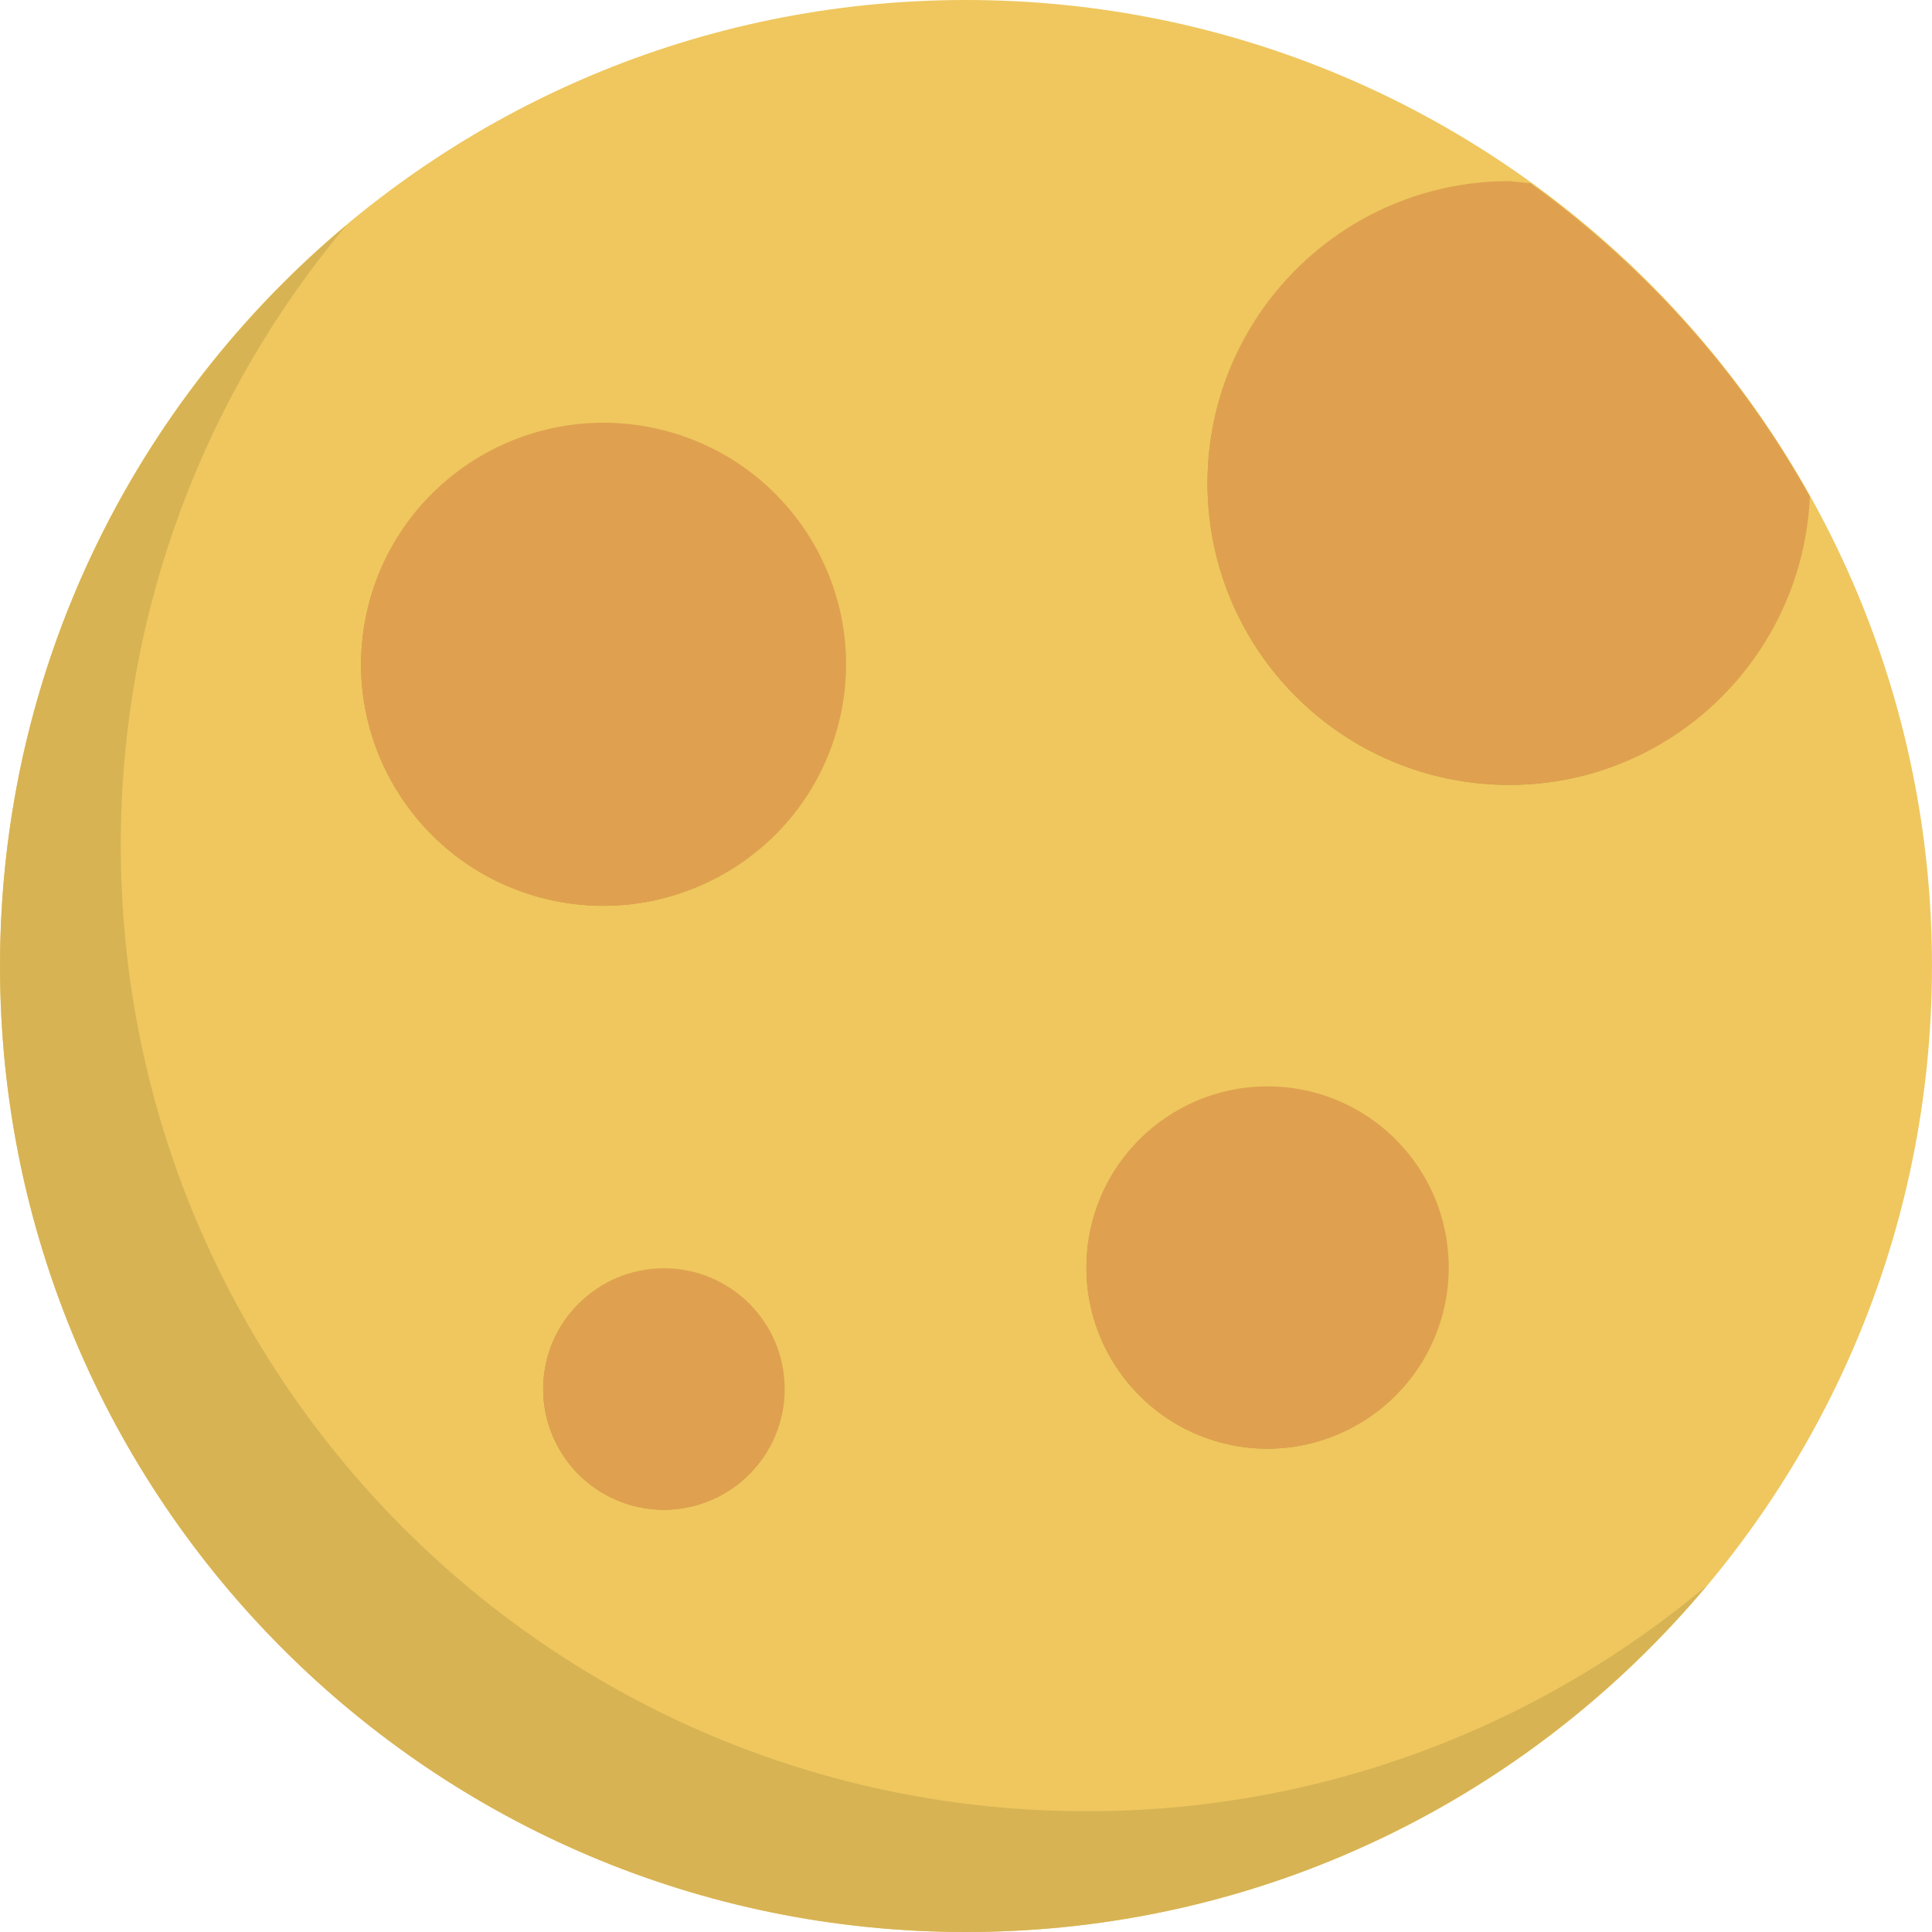
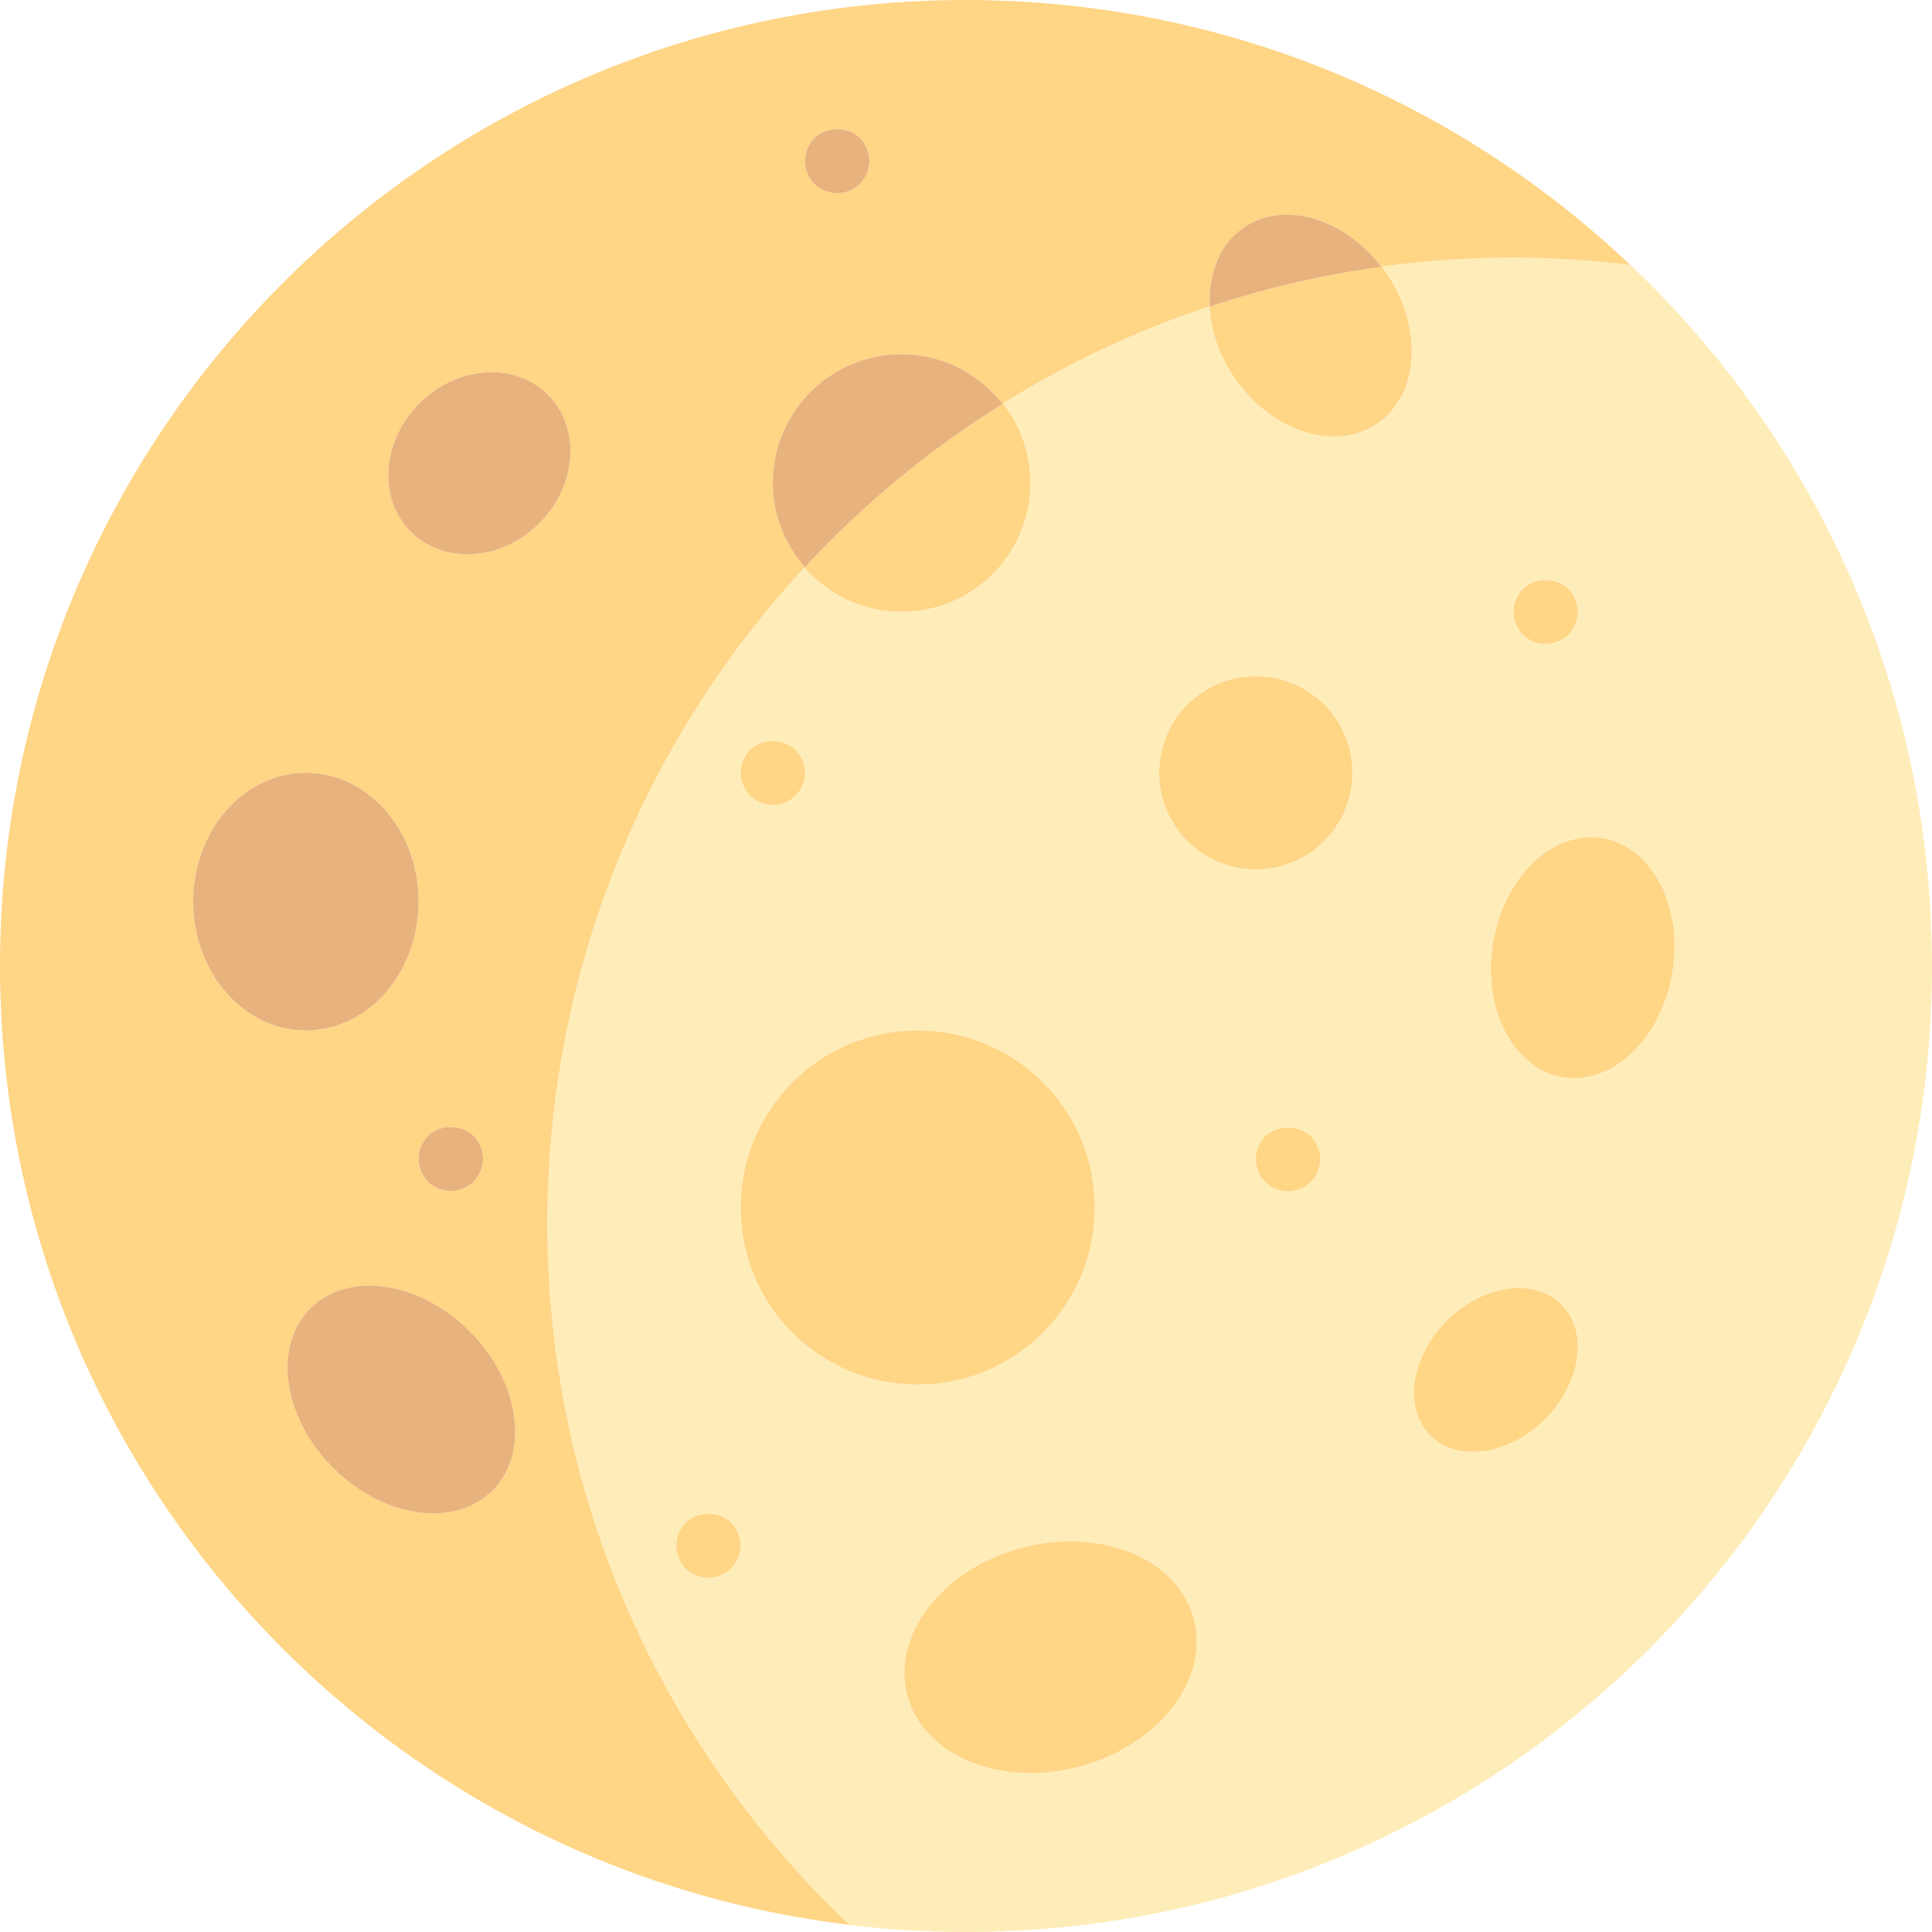
- <svg xmlns="http://www.w3.org/2000/svg" version="1.1" id="Layer_1" x="0px" y="0px" viewBox="0 0 280.036 280.036" style="enable-background:new 0 0 280.036 280.036;" xml:space="preserve">
+ <svg xmlns="http://www.w3.org/2000/svg" version="1.1" id="Capa_1" x="0px" y="0px" viewBox="0 0 480 480" style="enable-background:new 0 0 480 480;" xml:space="preserve">
  <g>
-     <path style="fill:#EFC75E;" d="M140.018,0c77.331,0,140.014,62.691,140.014,140.014c0,77.331-62.682,140.022-140.014,140.022   c-77.323,0-140.014-62.691-140.014-140.022C0.004,62.691,62.695,0,140.018,0z" />
-     <g>
-       <path style="fill:#C89147;" d="M116.303,116.071c-8.208,5.732-18.736,8.068-29.175,5.286    c-18.744-5.005-29.867-24.205-24.844-42.879c1.076-3.982,2.905-7.526,5.128-10.729c-6.537,4.55-11.647,11.201-13.87,19.479    c-5.023,18.674,6.099,37.874,24.844,42.879C93.14,134.037,108.104,127.92,116.303,116.071z M227.527,105.019    c-24.17,0-43.754-19.593-43.754-43.754c0-9.845,3.369-18.832,8.865-26.148c-10.641,7.981-17.615,20.582-17.615,34.898    c0,24.17,19.584,43.754,43.754,43.754c14.325,0,26.909-6.974,34.89-17.607C246.367,101.65,237.371,105.019,227.527,105.019z     M100.455,209.487c-9.328-2.503-14.868-12.094-12.374-21.44l0.98-2.59c-4.612,2.083-8.322,6.064-9.731,11.341    c-2.494,9.346,3.045,18.937,12.374,21.44c8.418,2.258,17.003-2.056,20.451-9.775C108.602,210.073,104.525,210.581,100.455,209.487    z M185.689,200.342c-14.01-3.763-22.323-18.149-18.561-32.168c0.674-2.538,1.803-4.804,3.115-6.931    c-5.644,3.387-10.037,8.838-11.866,15.682c-3.763,14.019,4.559,28.405,18.561,32.168c11.464,3.072,23.094-2.021,29.018-11.63    C200.075,200.99,192.847,202.25,185.689,200.342z" />
-     </g>
-     <path style="fill:#D7B354;" d="M157.52,262.534c-77.323,0-140.014-62.691-140.014-140.022c0-34.207,12.304-65.518,32.676-89.836   C19.528,58.359,0.004,96.889,0.004,140.014c0,77.331,62.691,140.022,140.014,140.022c43.124,0,81.645-19.514,107.338-50.169   C223.037,250.239,191.736,262.534,157.52,262.534z" />
-     <g>
-       <path style="fill:#DFA14F;" d="M262.337,71.958c-10.02-17.957-23.899-33.411-40.481-45.391l-3.08-0.315    c-24.17,0-43.754,19.593-43.754,43.754c0,24.17,19.584,43.754,43.754,43.754C242.281,113.77,261.296,95.201,262.337,71.958z" />
-       <circle style="fill:#DFA14F;" cx="183.729" cy="183.724" r="26.261" />
-       <path style="fill:#DFA14F;" d="M96.579,62.472c-18.753-5.005-38.014,6.073-43.037,24.756    c-5.023,18.674,6.099,37.874,24.844,42.879c18.753,4.997,38.022-6.082,43.045-24.756C126.454,86.677,115.323,67.478,96.579,62.472    z" />
-       <circle style="fill:#DFA14F;" cx="96.238" cy="201.331" r="17.502" />
-     </g>
+     <path style="fill:#FFEDB9;" d="M258.089,0.676c1.073,0.08,2.141,0.181,3.21,0.275C260.23,0.857,259.162,0.756,258.089,0.676z" />
+     <path style="fill:#FFEDB9;" d="M246.08,0.077c0.765,0.019,1.525,0.058,2.288,0.084C247.605,0.135,246.845,0.096,246.08,0.077z" />
+     <path style="fill:#FFEDB9;" d="M252.11,0.303c0.956,0.048,1.907,0.116,2.86,0.175C254.017,0.42,253.067,0.351,252.11,0.303z" />
+     <path style="fill:#FFEDB9;" d="M0.146,247.974c-0.022-0.667-0.054-1.333-0.07-2.001C0.092,246.642,0.124,247.306,0.146,247.974z" />
+     <path style="fill:#FFEDB9;" d="M1.438,266.279c-0.095-0.869-0.191-1.738-0.276-2.609C1.247,264.542,1.344,265.41,1.438,266.279z" />
+     <path style="fill:#FFEDB9;" d="M303.561,8.525c38.557,10.583,73.23,30.554,101.437,57.281C395.485,64.659,385.822,64,376,64   c-11.109,0-22.036,0.772-32.743,2.233c0.449,0.587,0.89,1.186,1.311,1.809c9.12,13.473,8.019,30.146-2.46,37.24   c-10.479,7.094-26.368,1.922-35.488-11.551c-3.803-5.618-5.822-11.79-6.132-17.594c-18.17,6.019-35.374,14.151-51.329,24.104   C253.44,105.681,256,112.539,256,120c0,17.673-14.327,32-32,32c-9.635,0-18.268-4.264-24.135-11.001   C160.234,183.802,136,241.067,136,304c0,68.614,28.84,130.454,75.002,174.194c-77.915-9.391-144.343-56.085-180.868-121.708   C71.109,430.151,149.727,480,240,480c132.548,0,240-107.452,240-240C480,129.458,405.259,36.388,303.561,8.525z M186.32,186.32   c3.039-2.961,8.32-2.961,11.359,0c1.438,1.52,2.32,3.598,2.32,5.68c0,2.078-0.883,4.16-2.32,5.68   c-1.523,1.438-3.602,2.32-5.68,2.32s-4.164-0.883-5.68-2.32c-1.445-1.52-2.32-3.602-2.32-5.68   C184,189.84,184.875,187.84,186.32,186.32z M181.68,389.679c-1.523,1.438-3.602,2.32-5.68,2.32s-4.164-0.883-5.68-2.32   c-1.445-1.52-2.32-3.602-2.32-5.68c0-2.082,0.875-4.16,2.32-5.68c3.039-2.961,8.32-2.961,11.359,0c1.438,1.52,2.32,3.598,2.32,5.68   C184,386.078,183.117,388.16,181.68,389.679z M184,300c0-24.3,19.699-44,44-44c24.3,0,44,19.699,44,44c0,24.301-19.699,44-44,44   C203.699,344,184,324.301,184,300z M268.277,438.911c-19.656,5.263-38.845-2.626-42.861-17.622   c-4.016-14.996,8.663-31.419,28.319-36.683c19.656-5.263,38.845,2.626,42.861,17.622S287.933,433.647,268.277,438.911z    M325.68,293.68c-1.523,1.438-3.602,2.32-5.68,2.32s-4.164-0.883-5.68-2.32c-1.445-1.52-2.32-3.602-2.32-5.68   c0-2.082,0.875-4.16,2.32-5.68c3.039-2.961,8.32-2.961,11.359,0c1.438,1.52,2.32,3.598,2.32,5.68   C328,290.078,327.117,292.16,325.68,293.68z M312,216c-13.255,0-24-10.745-24-24s10.745-24,24-24s24,10.745,24,24   S325.255,216,312,216z M378.398,146.32c2.797-2.883,8.242-2.961,11.281,0c1.438,1.52,2.32,3.598,2.32,5.68   c0,2.078-0.883,4.16-2.32,5.68c-1.523,1.438-3.602,2.32-5.68,2.32c-2.164,0-4.164-0.883-5.68-2.32   c-1.445-1.52-2.32-3.602-2.32-5.68C376,149.84,376.875,147.84,378.398,146.32z M383.856,352.573   c-8.994,8.994-21.755,10.817-28.5,4.071c-6.746-6.746-4.923-19.506,4.071-28.5c8.995-8.994,21.755-10.817,28.5-4.072   S392.85,343.578,383.856,352.573z M388.289,267.636c-12.304-2.028-20.085-16.971-17.381-33.376   c2.704-16.405,14.871-28.059,27.174-26.031s20.085,16.971,17.381,33.376C412.759,258.01,400.592,269.664,388.289,267.636z" />
+     <path style="fill:#FFEDB9;" d="M0.435,254.289c-0.047-0.793-0.101-1.583-0.14-2.378C0.334,252.706,0.389,253.496,0.435,254.289z" />
+     <path style="fill:#FFEDB9;" d="M298.142,7.107c1.735,0.432,3.462,0.883,5.182,1.353C301.604,7.991,299.877,7.539,298.142,7.107z" />
+     <path style="fill:#FFEDB9;" d="M287.051,4.624c1.539,0.306,3.071,0.631,4.599,0.967C290.121,5.255,288.589,4.929,287.051,4.624z" />
+     <path style="fill:#FFEDB9;" d="M264.009,1.192c1.172,0.117,2.338,0.254,3.506,0.387C266.348,1.446,265.182,1.309,264.009,1.192z" />
+     <path style="fill:#FFEDB9;" d="M0.866,260.34c-0.071-0.843-0.146-1.684-0.208-2.529C0.72,258.656,0.796,259.498,0.866,260.34z" />
+     <path style="fill:#FFEDB9;" d="M292.635,5.805c1.633,0.366,3.259,0.75,4.879,1.149C295.894,6.556,294.269,6.171,292.635,5.805z" />
+     <path style="fill:#FFEDB9;" d="M269.87,1.849c1.265,0.157,2.523,0.334,3.782,0.511C272.393,2.183,271.135,2.006,269.87,1.849z" />
+     <path style="fill:#FFEDB9;" d="M275.664,2.642c1.355,0.202,2.703,0.423,4.05,0.648C278.367,3.065,277.019,2.844,275.664,2.642z" />
+     <path style="fill:#FFEDB9;" d="M281.394,3.568c1.446,0.252,2.885,0.522,4.322,0.8C284.279,4.091,282.84,3.82,281.394,3.568z" />
+     <path style="fill:#FFEDB9;" d="M3.982,283.7c-0.167-0.907-0.327-1.817-0.484-2.728C3.655,281.883,3.815,282.792,3.982,283.7z" />
+     <path style="fill:#FFEDB9;" d="M2.149,272.147c-0.119-0.886-0.236-1.772-0.345-2.66C1.914,270.375,2.031,271.261,2.149,272.147z" />
+     <path style="fill:#FFEDB9;" d="M14.108,321.229c-1.555-4.322-2.983-8.704-4.293-13.136   C11.125,312.526,12.554,316.907,14.108,321.229z" />
+     <path style="fill:#FFEDB9;" d="M17.864,330.98c-0.519-1.265-1.035-2.533-1.533-3.809C16.829,328.448,17.345,329.715,17.864,330.98z   " />
+     <path style="fill:#FFEDB9;" d="M20.031,336.094c-0.549-1.254-1.093-2.512-1.621-3.777   C18.938,333.582,19.482,334.839,20.031,336.094z" />
+     <path style="fill:#FFEDB9;" d="M15.854,325.916c-0.506-1.318-1.009-2.638-1.492-3.967   C14.845,323.278,15.349,324.597,15.854,325.916z" />
+     <path style="fill:#FFEDB9;" d="M5.1,289.396c-0.192-0.919-0.375-1.841-0.557-2.764C4.725,287.555,4.907,288.477,5.1,289.396z" />
+     <path style="fill:#FFEDB9;" d="M7.731,300.627c-0.249-0.956-0.482-1.918-0.72-2.879C7.249,298.709,7.482,299.671,7.731,300.627z" />
+     <path style="fill:#FFEDB9;" d="M6.349,295.035c-0.219-0.931-0.424-1.867-0.632-2.802C5.925,293.168,6.131,294.104,6.349,295.035z" />
+     <path style="fill:#FFEDB9;" d="M2.998,277.952c-0.143-0.898-0.281-1.799-0.414-2.7C2.717,276.154,2.855,277.053,2.998,277.952z" />
+     <path style="fill:#FFEDB9;" d="M9.242,306.163c-0.29-1.011-0.56-2.031-0.837-3.047C8.681,304.133,8.952,305.152,9.242,306.163z" />
+     <path style="fill:#FFEDB9;" d="M24.746,346.221c-0.636-1.286-1.262-2.579-1.876-3.878C23.483,343.643,24.11,344.935,24.746,346.221   z" />
+     <path style="fill:#FFEDB9;" d="M29.933,356.127c-0.771-1.391-1.526-2.791-2.269-4.198   C28.407,353.336,29.163,354.736,29.933,356.127z" />
+     <path style="fill:#FFEDB9;" d="M27.283,351.207c-0.696-1.327-1.378-2.663-2.05-4.004C25.905,348.545,26.588,349.88,27.283,351.207z   " />
+     <path style="fill:#FFEDB9;" d="M22.327,341.18c-0.588-1.263-1.168-2.53-1.735-3.804C21.158,338.651,21.739,339.917,22.327,341.18z" />
+     <path style="fill:#FFD586;" d="M211.002,478.194C164.84,434.454,136,372.614,136,304c0-62.933,24.234-120.197,63.865-163   C205.732,147.736,214.365,152,224,152c17.673,0,32-14.327,32-32c0-7.461-2.56-14.319-6.841-19.761   c15.954-9.953,33.158-18.085,51.329-24.104c0.31,5.804,2.329,11.977,6.132,17.594c9.12,13.473,25.009,18.645,35.488,11.551   c10.479-7.094,11.581-23.766,2.46-37.24c-0.422-0.623-0.862-1.222-1.311-1.809C353.964,64.772,364.891,64,376,64   c9.822,0,19.485,0.659,28.998,1.806c-28.207-26.727-62.88-46.698-101.437-57.281c-0.079-0.022-0.158-0.043-0.237-0.064   c-1.72-0.47-3.447-0.921-5.182-1.353c-0.209-0.052-0.418-0.102-0.627-0.153c-1.62-0.399-3.246-0.783-4.879-1.149   c-0.328-0.073-0.658-0.143-0.986-0.215c-1.528-0.336-3.06-0.66-4.599-0.967c-0.444-0.088-0.89-0.17-1.334-0.256   c-1.437-0.278-2.876-0.548-4.322-0.8c-0.558-0.097-1.12-0.185-1.679-0.278c-1.347-0.225-2.696-0.446-4.05-0.648   c-0.669-0.1-1.342-0.187-2.013-0.282c-1.259-0.177-2.517-0.354-3.782-0.511c-0.783-0.097-1.57-0.179-2.355-0.269   c-1.167-0.134-2.333-0.271-3.506-0.387c-0.901-0.09-1.807-0.161-2.71-0.241c-1.069-0.094-2.137-0.195-3.21-0.275   c-1.036-0.077-2.079-0.134-3.119-0.198c-0.953-0.059-1.904-0.127-2.86-0.175c-1.244-0.062-2.494-0.099-3.743-0.142   c-0.763-0.026-1.523-0.065-2.288-0.084C244.059,0.027,242.033,0,240,0C107.452,0,0,107.452,0,240c0,1.997,0.027,3.988,0.076,5.973   c0.016,0.669,0.049,1.334,0.07,2.001c0.043,1.314,0.086,2.628,0.15,3.937c0.039,0.795,0.093,1.585,0.14,2.378   c0.069,1.176,0.137,2.351,0.223,3.522c0.062,0.845,0.137,1.686,0.208,2.529c0.093,1.112,0.187,2.223,0.296,3.33   c0.085,0.872,0.181,1.74,0.276,2.609c0.117,1.071,0.236,2.141,0.367,3.208c0.109,0.889,0.226,1.775,0.345,2.66   c0.139,1.037,0.282,2.072,0.434,3.105c0.133,0.902,0.271,1.802,0.414,2.7c0.16,1.009,0.327,2.015,0.5,3.02   c0.157,0.911,0.316,1.821,0.484,2.728c0.18,0.98,0.37,1.957,0.562,2.932c0.182,0.923,0.364,1.845,0.557,2.764   c0.198,0.948,0.408,1.893,0.617,2.837c0.208,0.935,0.414,1.871,0.632,2.802c0.213,0.907,0.439,1.81,0.662,2.713   c0.237,0.96,0.471,1.923,0.72,2.879c0.217,0.833,0.448,1.659,0.673,2.489c0.277,1.017,0.547,2.036,0.837,3.047   c0.185,0.646,0.384,1.286,0.574,1.929c1.31,4.433,2.738,8.814,4.293,13.136c0.086,0.239,0.167,0.481,0.254,0.72   c0.483,1.329,0.986,2.649,1.492,3.967c0.16,0.418,0.315,0.839,0.477,1.255c0.498,1.276,1.014,2.544,1.533,3.809   c0.183,0.445,0.361,0.893,0.546,1.336c0.528,1.266,1.072,2.523,1.621,3.777c0.187,0.427,0.371,0.856,0.561,1.282   c0.567,1.274,1.147,2.542,1.735,3.804c0.181,0.388,0.36,0.776,0.543,1.163c0.614,1.299,1.24,2.592,1.876,3.878   c0.162,0.328,0.324,0.655,0.488,0.981c0.672,1.342,1.354,2.677,2.05,4.004c0.126,0.241,0.254,0.481,0.381,0.722   c0.744,1.407,1.498,2.808,2.269,4.198c0.067,0.12,0.134,0.239,0.201,0.359C66.659,422.109,133.088,468.803,211.002,478.194z    M309.08,56.49c9.987-6.761,24.821-2.287,34.093,9.802c-14.663,2.007-28.895,5.336-42.589,9.867   C300.151,68.043,302.97,60.626,309.08,56.49z M202.32,34.32c2.961-2.961,8.32-2.961,11.359,0c1.438,1.52,2.32,3.598,2.32,5.68   c0,2.078-0.883,4.16-2.32,5.68C212.156,47.117,210.078,48,208,48s-4.164-0.883-5.68-2.32C200.875,44.16,200,42.16,200,40   S200.875,35.758,202.32,34.32z M192.042,118.353c0.829-16.363,13.949-29.482,30.312-30.312C222.899,88.014,223.448,88,224,88   c10.219,0,19.213,4.878,25.072,12.335c-18.131,11.324-34.64,24.989-49.102,40.593c-4.9-5.622-7.97-12.884-7.97-20.928   C192,119.448,192.014,118.899,192.042,118.353z M104.201,100.201c9.404-9.404,23.699-10.357,31.927-2.128   c8.229,8.229,7.276,22.523-2.128,31.927s-23.699,10.357-31.927,2.128S94.797,109.605,104.201,100.201z M120,287.9   c0,2.078-0.883,4.16-2.32,5.68c-1.523,1.438-3.602,2.32-5.68,2.32s-4.164-0.883-5.68-2.32c-1.445-1.52-2.32-3.602-2.32-5.68   c0-2.082,0.875-4.16,2.32-5.68c2.961-2.961,8.398-2.961,11.359,0C119.117,283.74,120,285.818,120,287.9z M48,224   c0-17.673,12.536-32,28-32s28,14.327,28,32s-12.536,32-28,32S48,241.673,48,224z M77.087,325.087   c9.373-9.373,27.101-6.84,39.598,5.657s15.03,30.225,5.657,39.598c-9.373,9.373-27.101,6.84-39.598-5.657   C70.247,352.188,67.714,334.459,77.087,325.087z" />
+     <ellipse style="fill:#E7B27E;" cx="76" cy="224" rx="28" ry="32" />
+     <ellipse transform="matrix(0.7071 0.7071 -0.7071 0.7071 275.076 31.3344)" style="fill:#E7B27E;" cx="99.714" cy="347.714" rx="32" ry="24" />
+     <ellipse transform="matrix(-0.7071 -0.7071 0.7071 -0.7071 393.7608 843.8184)" style="fill:#FFD586;" cx="371.641" cy="340.359" rx="17.274" ry="23.032" />
+     <path style="fill:#FFD586;" d="M192,200c2.078,0,4.156-0.883,5.68-2.32c1.438-1.52,2.32-3.602,2.32-5.68   c0-2.082-0.883-4.16-2.32-5.68c-3.039-2.961-8.32-2.961-11.359,0c-1.445,1.52-2.32,3.52-2.32,5.68c0,2.078,0.875,4.16,2.32,5.68   C187.836,199.117,189.922,200,192,200z" />
+     <path style="fill:#E7B27E;" d="M106.32,282.221c-1.445,1.52-2.32,3.598-2.32,5.68c0,2.078,0.875,4.16,2.32,5.68   c1.516,1.438,3.602,2.32,5.68,2.32s4.156-0.883,5.68-2.32c1.438-1.52,2.32-3.602,2.32-5.68c0-2.082-0.883-4.16-2.32-5.68   C114.719,279.26,109.281,279.26,106.32,282.221z" />
+     <path style="fill:#FFD586;" d="M314.32,282.32c-1.445,1.52-2.32,3.598-2.32,5.68c0,2.078,0.875,4.16,2.32,5.68   c1.516,1.438,3.602,2.32,5.68,2.32s4.156-0.883,5.68-2.32c1.438-1.52,2.32-3.602,2.32-5.68c0-2.082-0.883-4.16-2.32-5.68   C322.641,279.359,317.359,279.359,314.32,282.32z" />
+     <path style="fill:#FFD586;" d="M384,160c2.078,0,4.156-0.883,5.68-2.32c1.438-1.52,2.32-3.602,2.32-5.68   c0-2.082-0.883-4.16-2.32-5.68c-3.039-2.961-8.484-2.883-11.281,0c-1.523,1.52-2.398,3.52-2.398,5.68c0,2.078,0.875,4.16,2.32,5.68   C379.836,159.117,381.836,160,384,160z" />
+     <path style="fill:#E7B27E;" d="M208,48c2.078,0,4.156-0.883,5.68-2.32c1.438-1.52,2.32-3.602,2.32-5.68   c0-2.082-0.883-4.16-2.32-5.68c-3.039-2.961-8.398-2.961-11.359,0C200.875,35.758,200,37.84,200,40s0.875,4.16,2.32,5.68   C203.836,47.117,205.922,48,208,48z" />
+     <path style="fill:#FFD586;" d="M170.32,378.32c-1.445,1.52-2.32,3.598-2.32,5.68c0,2.078,0.875,4.16,2.32,5.68   c1.516,1.438,3.602,2.32,5.68,2.32s4.156-0.883,5.68-2.32c1.438-1.52,2.32-3.602,2.32-5.68c0-2.082-0.883-4.16-2.32-5.68   C178.641,375.359,173.359,375.359,170.32,378.32z" />
+     <circle style="fill:#FFD586;" cx="228" cy="300" r="44" />
+     <circle style="fill:#FFD586;" cx="312" cy="192" r="24" />
+     <ellipse transform="matrix(-0.2587 -0.966 0.966 -0.2587 -69.2244 770.3907)" style="fill:#FFD586;" cx="261.006" cy="411.759" rx="28.109" ry="36.844" />
+     <ellipse transform="matrix(0.1627 -0.9867 0.9867 0.1627 94.4669 587.1804)" style="fill:#FFD586;" cx="393.186" cy="237.933" rx="30.104" ry="22.578" />
+     <path style="fill:#E7B27E;" d="M199.97,140.928c14.461-15.604,30.97-29.269,49.102-40.593C243.213,92.878,234.219,88,224,88   c-0.552,0-1.101,0.014-1.647,0.042c-16.363,0.829-29.482,13.949-30.312,30.312C192.014,118.899,192,119.448,192,120   C192,128.043,195.07,135.306,199.97,140.928z" />
+     <ellipse transform="matrix(0.7071 0.7071 -0.7071 0.7071 116.272 -50.5046)" style="fill:#E7B27E;" cx="119.1" cy="115.1" rx="21.071" ry="24.081" />
+     <path style="fill:#E7B27E;" d="M300.584,76.159c13.694-4.531,27.926-7.86,42.589-9.867c-9.272-12.089-24.106-16.563-34.093-9.802   C302.97,60.626,300.151,68.043,300.584,76.159z" />
  </g>
  <g>
</g>
  <g>
</g>
  <g>
</g>
  <g>
</g>
  <g>
</g>
  <g>
</g>
  <g>
</g>
  <g>
</g>
  <g>
</g>
  <g>
</g>
  <g>
</g>
  <g>
</g>
  <g>
</g>
  <g>
</g>
  <g>
</g>
</svg>
